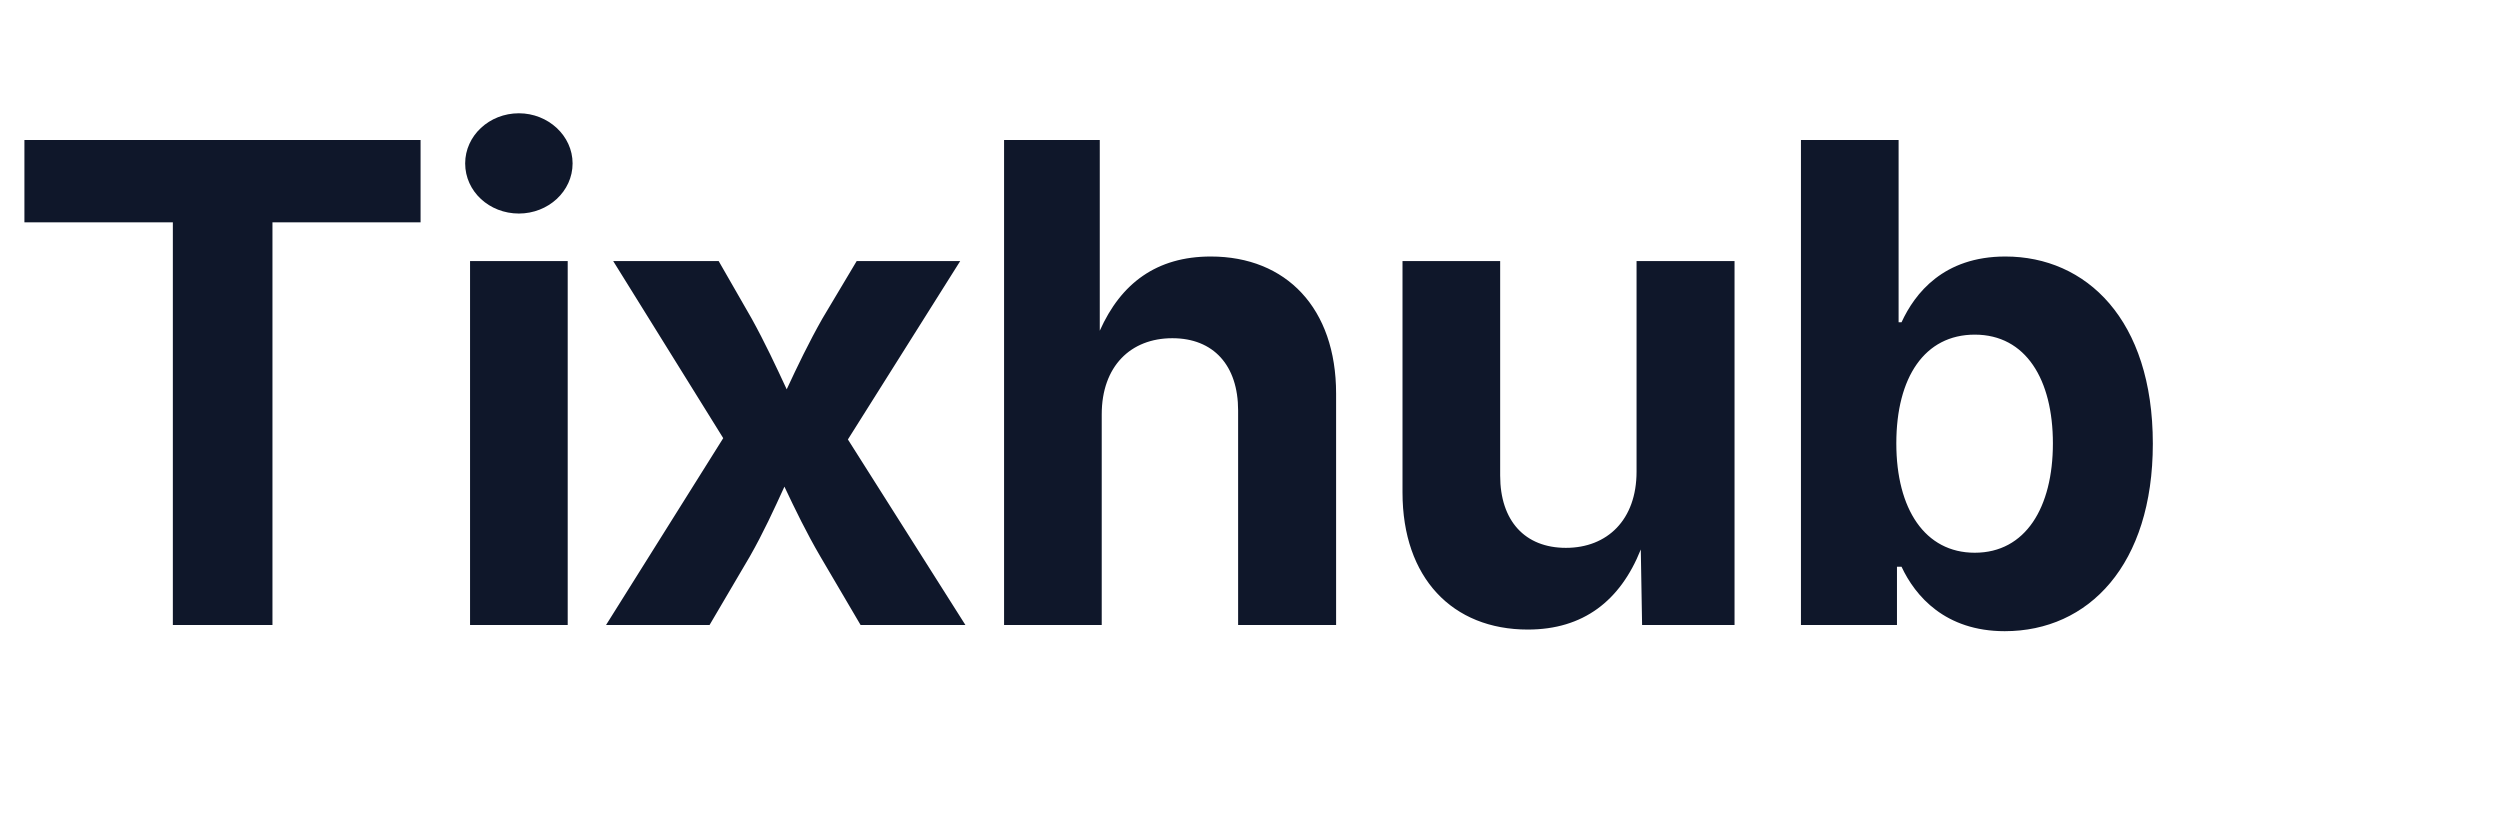
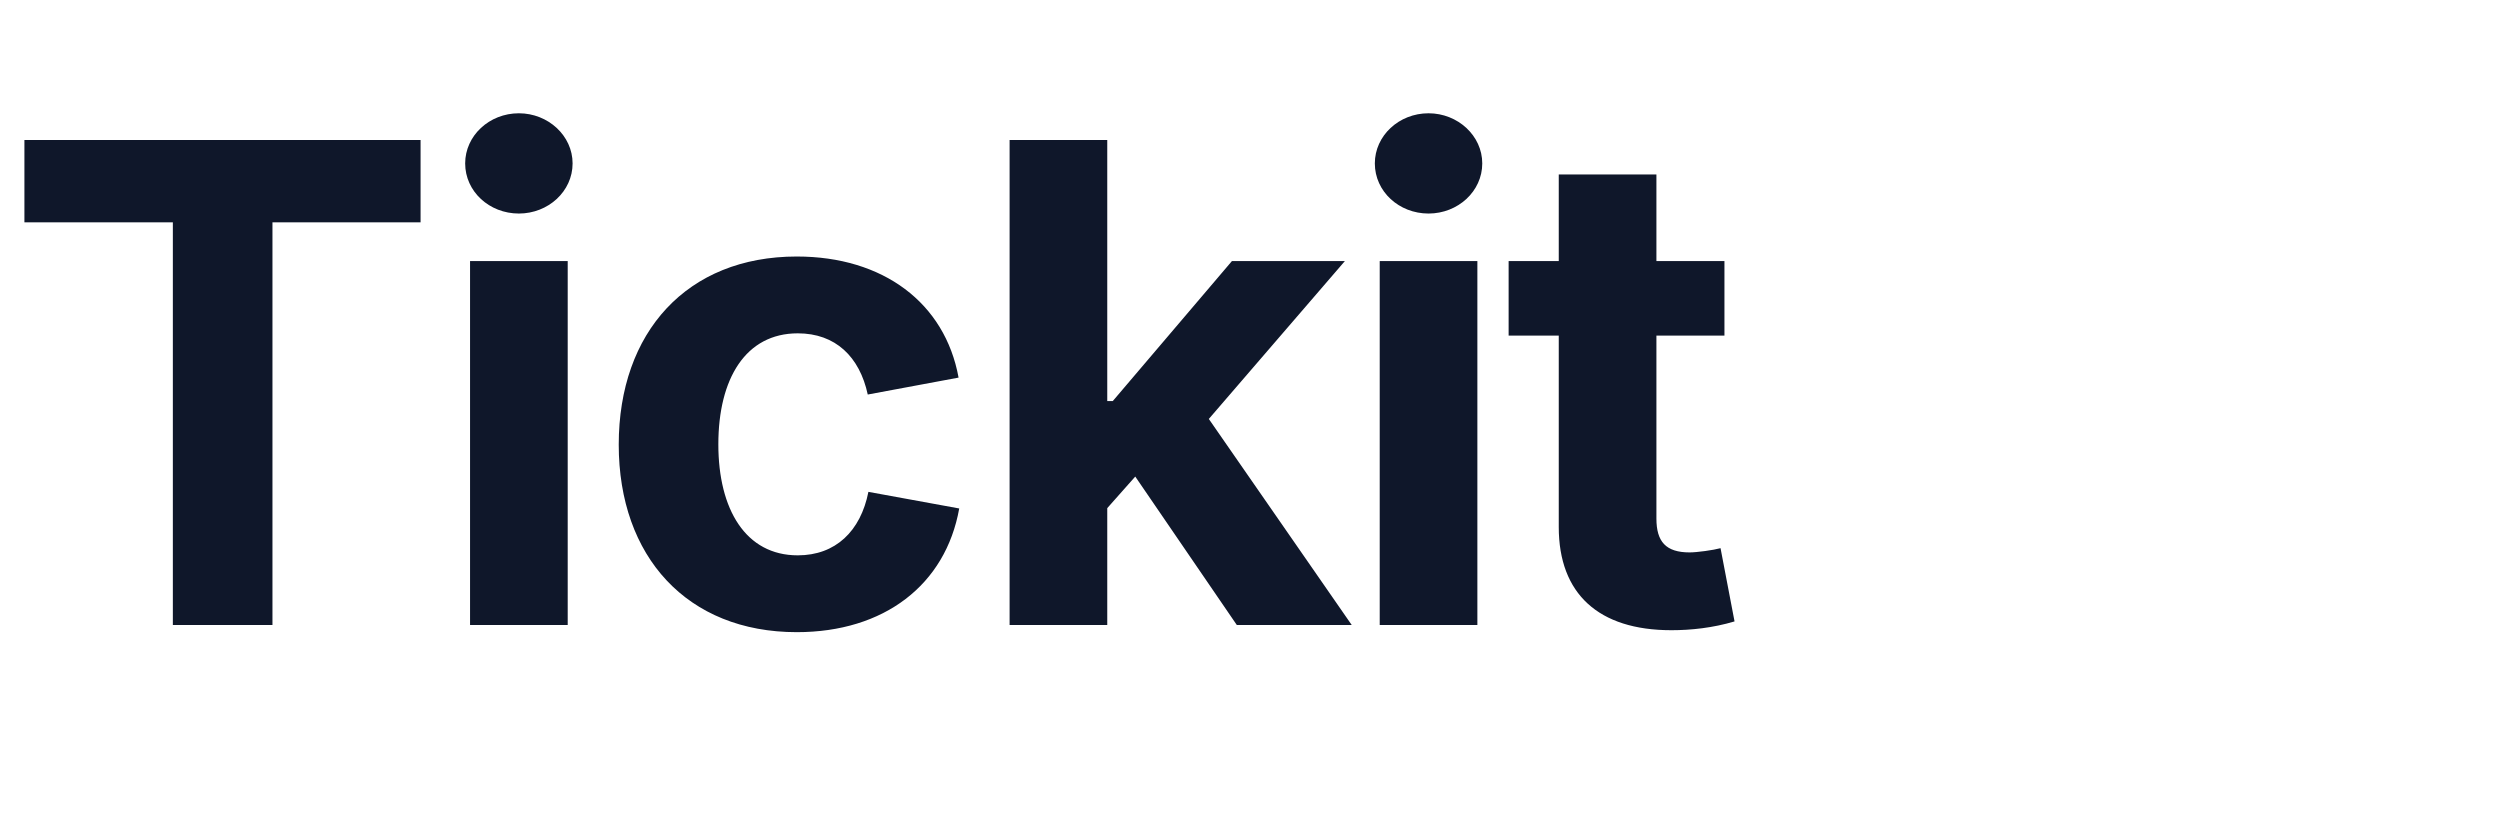
<svg xmlns="http://www.w3.org/2000/svg" width="120" height="40" viewBox="0 0 120 40" fill="none">
  <text x="0" y="30" font-family="system-ui, -apple-system, BlinkMacSystemFont, 'Segoe UI', 'Inter', sans-serif" font-size="32" font-weight="700" fill="#0f172a" letter-spacing="-0.025em">
-     Tixhub
+     Tickit
  </text>
</svg>
